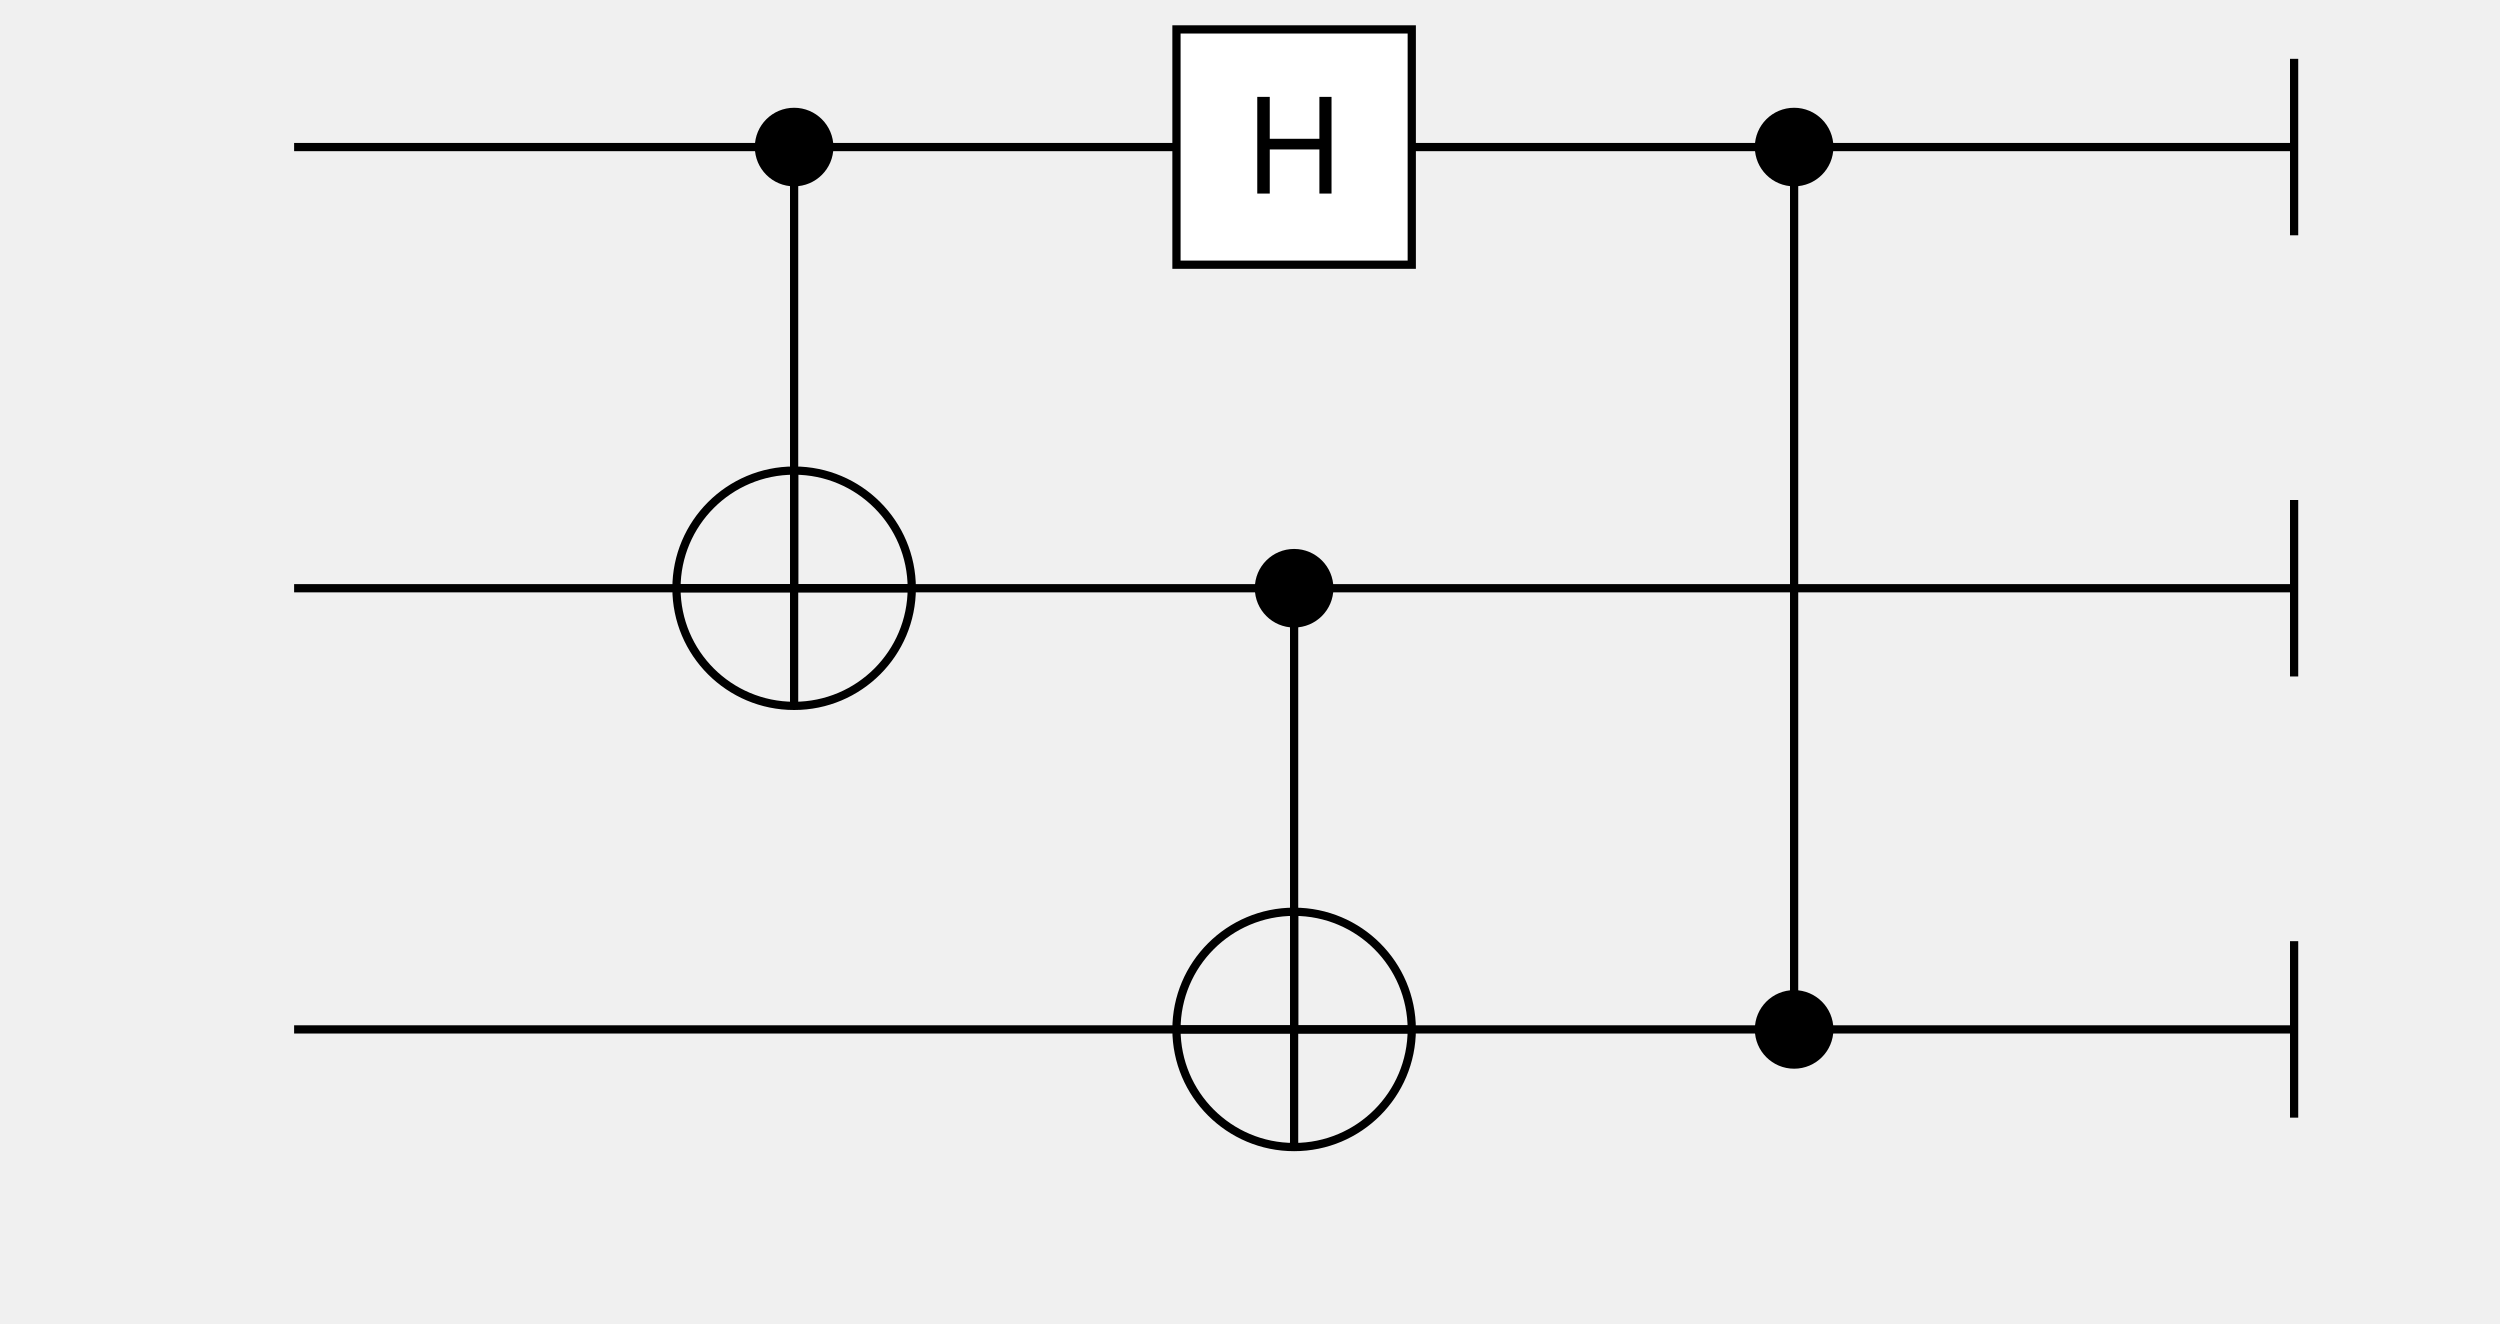
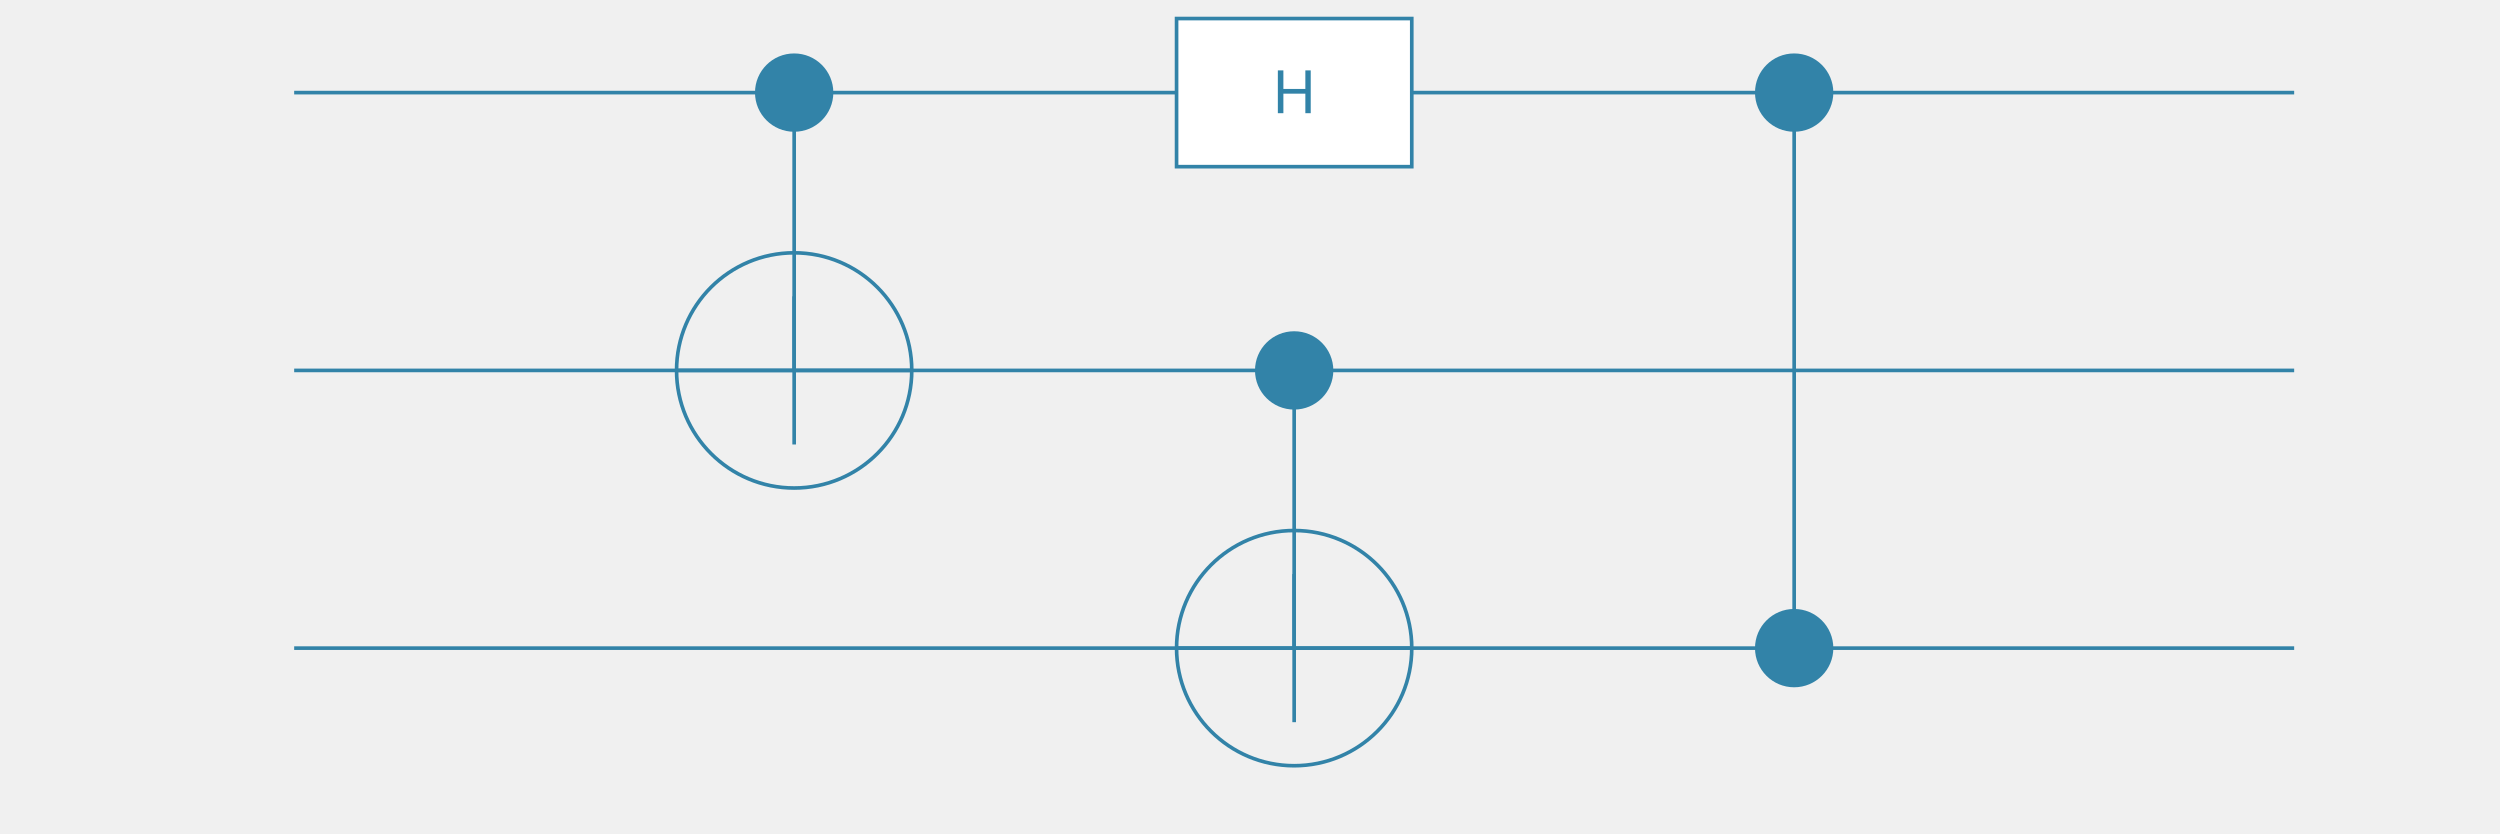
- <svg xmlns="http://www.w3.org/2000/svg" version="1.2" width="106.25mm" height="56.25mm" viewBox="0 0 106.25 56.25" stroke="none" fill="#000000" stroke-width="0.3" font-size="3.88">
+ <svg xmlns="http://www.w3.org/2000/svg" version="1.2" width="240mm" height="80mm" viewBox="0 0 240 80" stroke="none" fill="#000000" stroke-width="0.3" font-size="3.88">
  <defs>
    <marker id="arrow" markerWidth="15" markerHeight="7" refX="5" refY="3.5" orient="auto" markerUnits="strokeWidth">
      <path d="M0,0 L15,3.5 L0,7 z" stroke="context-stroke" fill="context-stroke" />
    </marker>
  </defs>
-   <g stroke-width="0.35" stroke="#000000" id="img-9f46b6a2-1">
-     <g transform="translate(86.88,43.75)">
-       <path fill="none" d="M10.62,0 L-10.62,0 " class="primitive" />
+   <g stroke-width="0.35" stroke="#3283A8" id="img-078154d6-1">
+     <g transform="translate(76.24,22.22)">
+       <path fill="none" d="M0,13.33 L0,-13.33 " class="primitive" />
+     </g>
+     <g transform="translate(52.24,8.89)">
+       <path fill="none" d="M24,0 L-24,0 " class="primitive" />
+     </g>
+     <g transform="translate(52.24,35.56)">
+       <path fill="none" d="M24,0 L-24,0 " class="primitive" />
+     </g>
+     <g transform="translate(100.24,8.89)">
+       <path fill="none" d="M24,0 L-24,0 " class="primitive" />
+     </g>
+     <g transform="translate(124.24,48.89)">
+       <path fill="none" d="M0,13.33 L0,-13.33 " class="primitive" />
+     </g>
+     <g transform="translate(100.24,35.56)">
+       <path fill="none" d="M24,0 L-24,0 " class="primitive" />
+     </g>
+     <g transform="translate(76.24,62.22)">
+       <path fill="none" d="M48,0 L-48,0 " class="primitive" />
+     </g>
+     <g transform="translate(172.24,35.56)">
+       <path fill="none" d="M0,26.67 L0,-26.67 " class="primitive" />
+     </g>
+     <g transform="translate(148.24,8.89)">
+       <path fill="none" d="M24,0 L-24,0 " class="primitive" />
+     </g>
+     <g transform="translate(148.24,35.56)">
+       <path fill="none" d="M24,0 L-24,0 " class="primitive" />
+     </g>
+     <g transform="translate(148.24,62.22)">
+       <path fill="none" d="M24,0 L-24,0 " class="primitive" />
+     </g>
+     <g transform="translate(196.24,8.89)">
+       <path fill="none" d="M24,0 L-24,0 " class="primitive" />
+     </g>
+     <g transform="translate(196.24,35.56)">
+       <path fill="none" d="M24,0 L-24,0 " class="primitive" />
+     </g>
+     <g transform="translate(196.24,62.22)">
+       <path fill="none" d="M24,0 L-24,0 " class="primitive" />
    </g>
  </g>
-   <g stroke-width="0.35" stroke="#000000" id="img-9f46b6a2-2">
-     <g transform="translate(97.5,43.75)">
-       <path fill="none" d="M0,-3.75 L0,3.75 " class="primitive" />
+   <g stroke-width="0.35" stroke="#3283A8" fill="#FFFFFF" id="img-078154d6-2">
+     <g transform="translate(124.24,8.89)">
+       <path d="M-11.29,-7.11 L11.29,-7.11 11.29,7.11 -11.29,7.11  z" class="primitive" />
    </g>
  </g>
-   <g stroke-width="0.35" stroke="#000000" id="img-9f46b6a2-3">
-     <g transform="translate(86.88,25)">
-       <path fill="none" d="M10.62,0 L-10.62,0 " class="primitive" />
+   <g stroke-width="0.35" stroke="#3283A8" id="img-078154d6-3">
+     <g transform="translate(76.24,35.56)">
+       <path d="M0,-7.11 L0,7.11  z" class="primitive" />
+     </g>
+     <g transform="translate(124.24,62.22)">
+       <path d="M0,-7.11 L0,7.11  z" class="primitive" />
    </g>
  </g>
-   <g stroke-width="0.35" stroke="#000000" id="img-9f46b6a2-4">
-     <g transform="translate(97.5,25)">
-       <path fill="none" d="M0,-3.75 L0,3.75 " class="primitive" />
+   <g stroke-width="0.35" stroke="#3283A8" id="img-078154d6-4">
+     <g transform="translate(76.24,35.56)">
+       <path d="M-11.29,0 L11.29,0  z" class="primitive" />
+     </g>
+     <g transform="translate(124.24,62.22)">
+       <path d="M-11.29,0 L11.29,0  z" class="primitive" />
    </g>
  </g>
-   <g stroke-width="0.35" stroke="#000000" id="img-9f46b6a2-5">
-     <g transform="translate(86.88,6.25)">
-       <path fill="none" d="M10.62,0 L-10.62,0 " class="primitive" />
+   <g fill="#000000" fill-opacity="0.000" stroke-width="0.35" stroke="#3283A8" id="img-078154d6-5">
+     <g transform="translate(76.24,35.56)">
+       <circle cx="0" cy="0" r="11.29" class="primitive" />
+     </g>
+     <g transform="translate(124.24,62.22)">
+       <circle cx="0" cy="0" r="11.29" class="primitive" />
    </g>
  </g>
-   <g stroke-width="0.35" stroke="#000000" id="img-9f46b6a2-6">
-     <g transform="translate(97.5,6.25)">
-       <path fill="none" d="M0,-3.75 L0,3.75 " class="primitive" />
+   <g stroke-width="0" fill="#3283A8" id="img-078154d6-6">
+     <g transform="translate(76.24,8.89)">
+       <circle cx="0" cy="0" r="3.76" class="primitive" />
+     </g>
+     <g transform="translate(124.24,35.56)">
+       <circle cx="0" cy="0" r="3.76" class="primitive" />
+     </g>
+     <g transform="translate(172.24,8.89)">
+       <circle cx="0" cy="0" r="3.76" class="primitive" />
+     </g>
+     <g transform="translate(172.24,62.22)">
+       <circle cx="0" cy="0" r="3.76" class="primitive" />
    </g>
  </g>
-   <g stroke-width="0.35" stroke="#000000" id="img-9f46b6a2-7">
-     <g transform="translate(65.62,43.75)">
-       <path fill="none" d="M10.62,0 L-10.62,0 " class="primitive" />
-     </g>
-   </g>
-   <g stroke-width="0.35" stroke="#000000" id="img-9f46b6a2-8">
-     <g transform="translate(65.62,25)">
-       <path fill="none" d="M10.62,0 L-10.62,0 " class="primitive" />
-     </g>
-   </g>
-   <g stroke-width="0.35" stroke="#000000" id="img-9f46b6a2-9">
-     <g transform="translate(65.62,6.25)">
-       <path fill="none" d="M10.62,0 L-10.62,0 " class="primitive" />
-     </g>
-   </g>
-   <g stroke-width="0.35" stroke="#000000" id="img-9f46b6a2-10">
-     <g transform="translate(76.25,25)">
-       <path fill="none" d="M0,18.75 L0,-18.75 " class="primitive" />
-     </g>
-   </g>
-   <g stroke-width="0.35" stroke="#000000" id="img-9f46b6a2-11">
-     <g transform="translate(33.75,43.75)">
-       <path fill="none" d="M21.25,0 L-21.25,0 " class="primitive" />
-     </g>
-   </g>
-   <g stroke-width="0.35" stroke="#000000" id="img-9f46b6a2-12">
-     <g transform="translate(44.38,25)">
-       <path fill="none" d="M10.62,0 L-10.62,0 " class="primitive" />
-     </g>
-   </g>
-   <g stroke-width="0.35" stroke="#000000" id="img-9f46b6a2-13">
-     <g transform="translate(55,34.38)">
-       <path fill="none" d="M0,9.38 L0,-9.38 " class="primitive" />
-     </g>
-   </g>
-   <g stroke-width="0.35" stroke="#000000" id="img-9f46b6a2-14">
-     <g transform="translate(44.38,6.25)">
-       <path fill="none" d="M10.62,0 L-10.62,0 " class="primitive" />
-     </g>
-   </g>
-   <g stroke-width="0.35" stroke="#000000" id="img-9f46b6a2-15">
-     <g transform="translate(23.12,25)">
-       <path fill="none" d="M10.62,0 L-10.62,0 " class="primitive" />
-     </g>
-   </g>
-   <g stroke-width="0.35" stroke="#000000" id="img-9f46b6a2-16">
-     <g transform="translate(23.12,6.25)">
-       <path fill="none" d="M10.62,0 L-10.62,0 " class="primitive" />
-     </g>
-   </g>
-   <g stroke-width="0.35" stroke="#000000" id="img-9f46b6a2-17">
-     <g transform="translate(33.75,15.62)">
-       <path fill="none" d="M0,9.38 L0,-9.38 " class="primitive" />
-     </g>
-   </g>
-   <g fill="#000000" id="img-9f46b6a2-18">
-     <g transform="translate(76.25,43.75)">
-       <circle cx="0" cy="0" r="1.67" class="primitive" />
-     </g>
-   </g>
-   <g fill="#000000" id="img-9f46b6a2-19">
-     <g transform="translate(76.25,6.25)">
-       <circle cx="0" cy="0" r="1.67" class="primitive" />
-     </g>
-   </g>
-   <g stroke-width="0.35" stroke="#000000" id="img-9f46b6a2-20">
-     <g transform="translate(55,43.75)">
-       <path d="M0,-5 L0,5  z" class="primitive" />
-     </g>
-   </g>
-   <g stroke-width="0.35" stroke="#000000" id="img-9f46b6a2-21">
-     <g transform="translate(55,43.75)">
-       <path d="M-5,0 L5,0  z" class="primitive" />
-     </g>
-   </g>
-   <g fill="#000000" fill-opacity="0.000" stroke-width="0.35" stroke="#000000" id="img-9f46b6a2-22">
-     <g transform="translate(55,43.75)">
-       <circle cx="0" cy="0" r="5" class="primitive" />
-     </g>
-   </g>
-   <g fill="#000000" id="img-9f46b6a2-23">
-     <g transform="translate(55,25)">
-       <circle cx="0" cy="0" r="1.67" class="primitive" />
-     </g>
-   </g>
-   <g stroke-width="0.35" stroke="#000000" fill="#FFFFFF" id="img-9f46b6a2-24">
-     <g transform="translate(55,6.25)">
-       <path d="M-5,-5 L5,-5 5,5 -5,5  z" class="primitive" />
-     </g>
-   </g>
-   <g stroke-width="0.35" stroke="#000000" id="img-9f46b6a2-25">
-     <g transform="translate(33.75,25)">
-       <path d="M0,-5 L0,5  z" class="primitive" />
-     </g>
-   </g>
-   <g stroke-width="0.35" stroke="#000000" id="img-9f46b6a2-26">
-     <g transform="translate(33.75,25)">
-       <path d="M-5,0 L5,0  z" class="primitive" />
-     </g>
-   </g>
-   <g fill="#000000" fill-opacity="0.000" stroke-width="0.35" stroke="#000000" id="img-9f46b6a2-27">
-     <g transform="translate(33.75,25)">
-       <circle cx="0" cy="0" r="5" class="primitive" />
-     </g>
-   </g>
-   <g fill="#000000" id="img-9f46b6a2-28">
-     <g transform="translate(33.75,6.25)">
-       <circle cx="0" cy="0" r="1.67" class="primitive" />
-     </g>
-   </g>
-   <g font-family="Helvetica Neue" font-size="5.64" id="img-9f46b6a2-29">
-     <g transform="translate(55,6.25)">
+   <g font-family="Helvetica Neue" fill="#3283A8" font-size="5.64" id="img-078154d6-7">
+     <g transform="translate(124.24,8.89)">
      <g class="primitive">
        <text text-anchor="middle" dy="0.35em">H</text>
      </g>
    </g>
  </g>
</svg>
